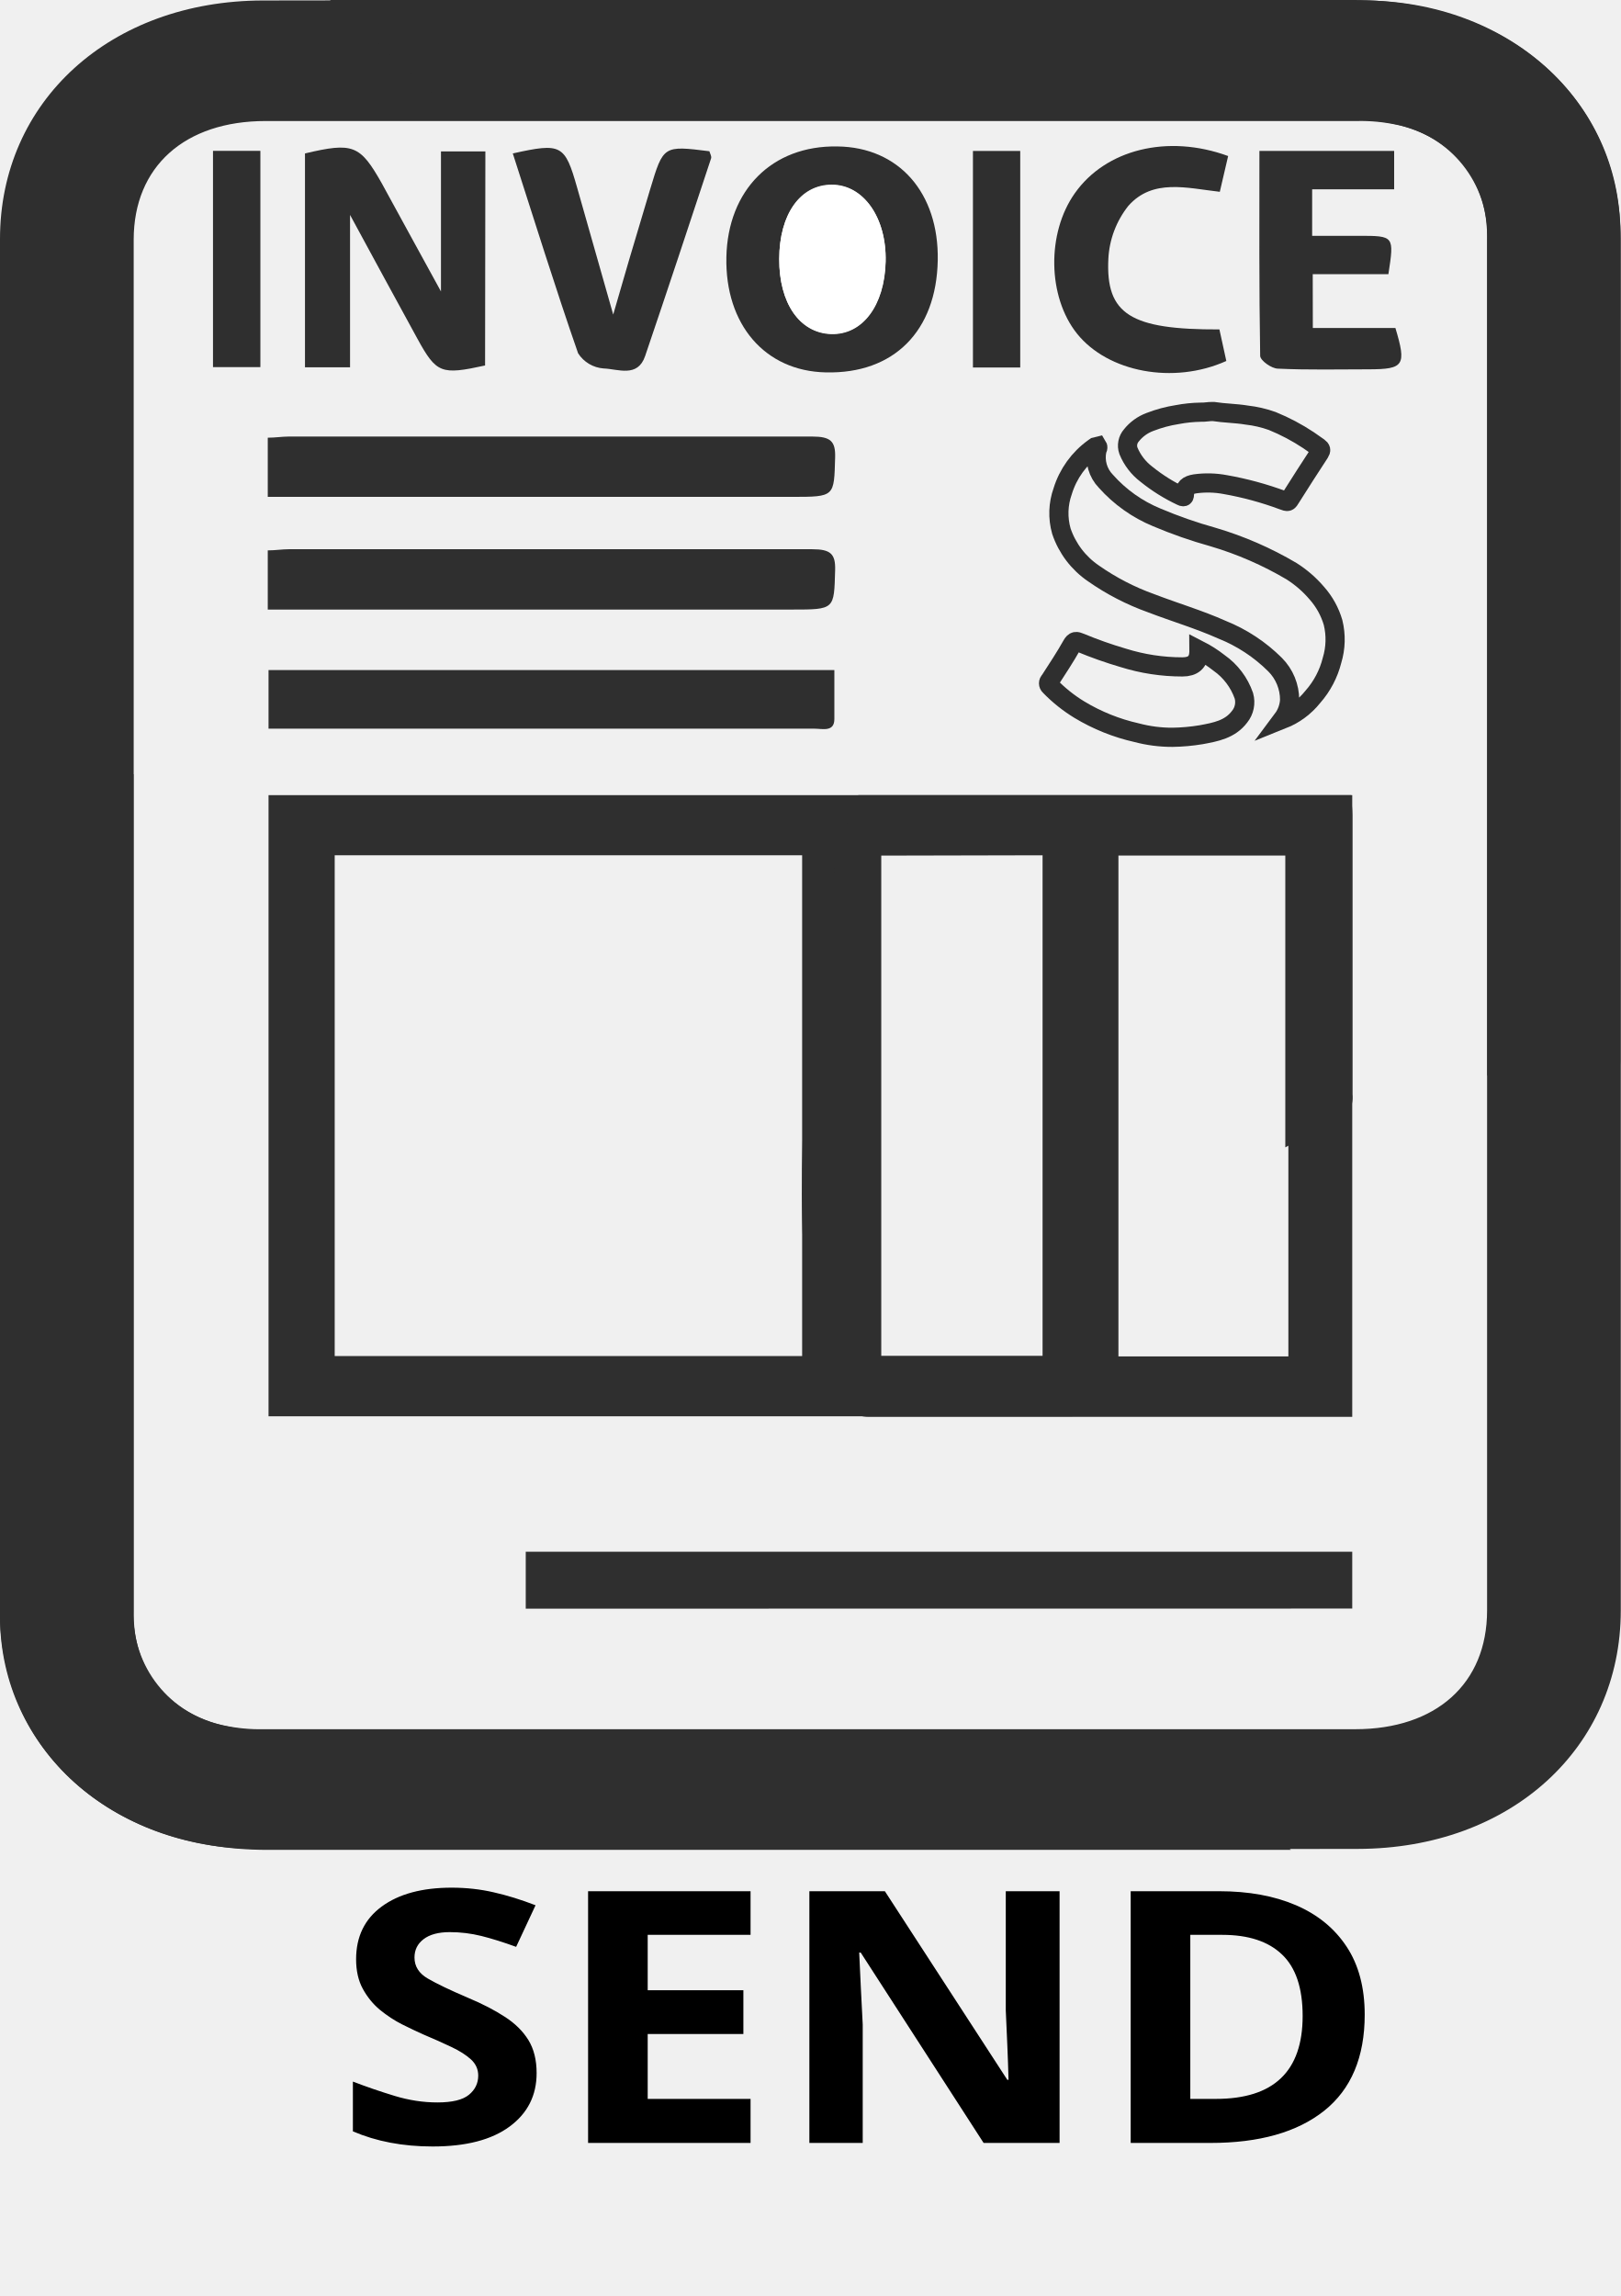
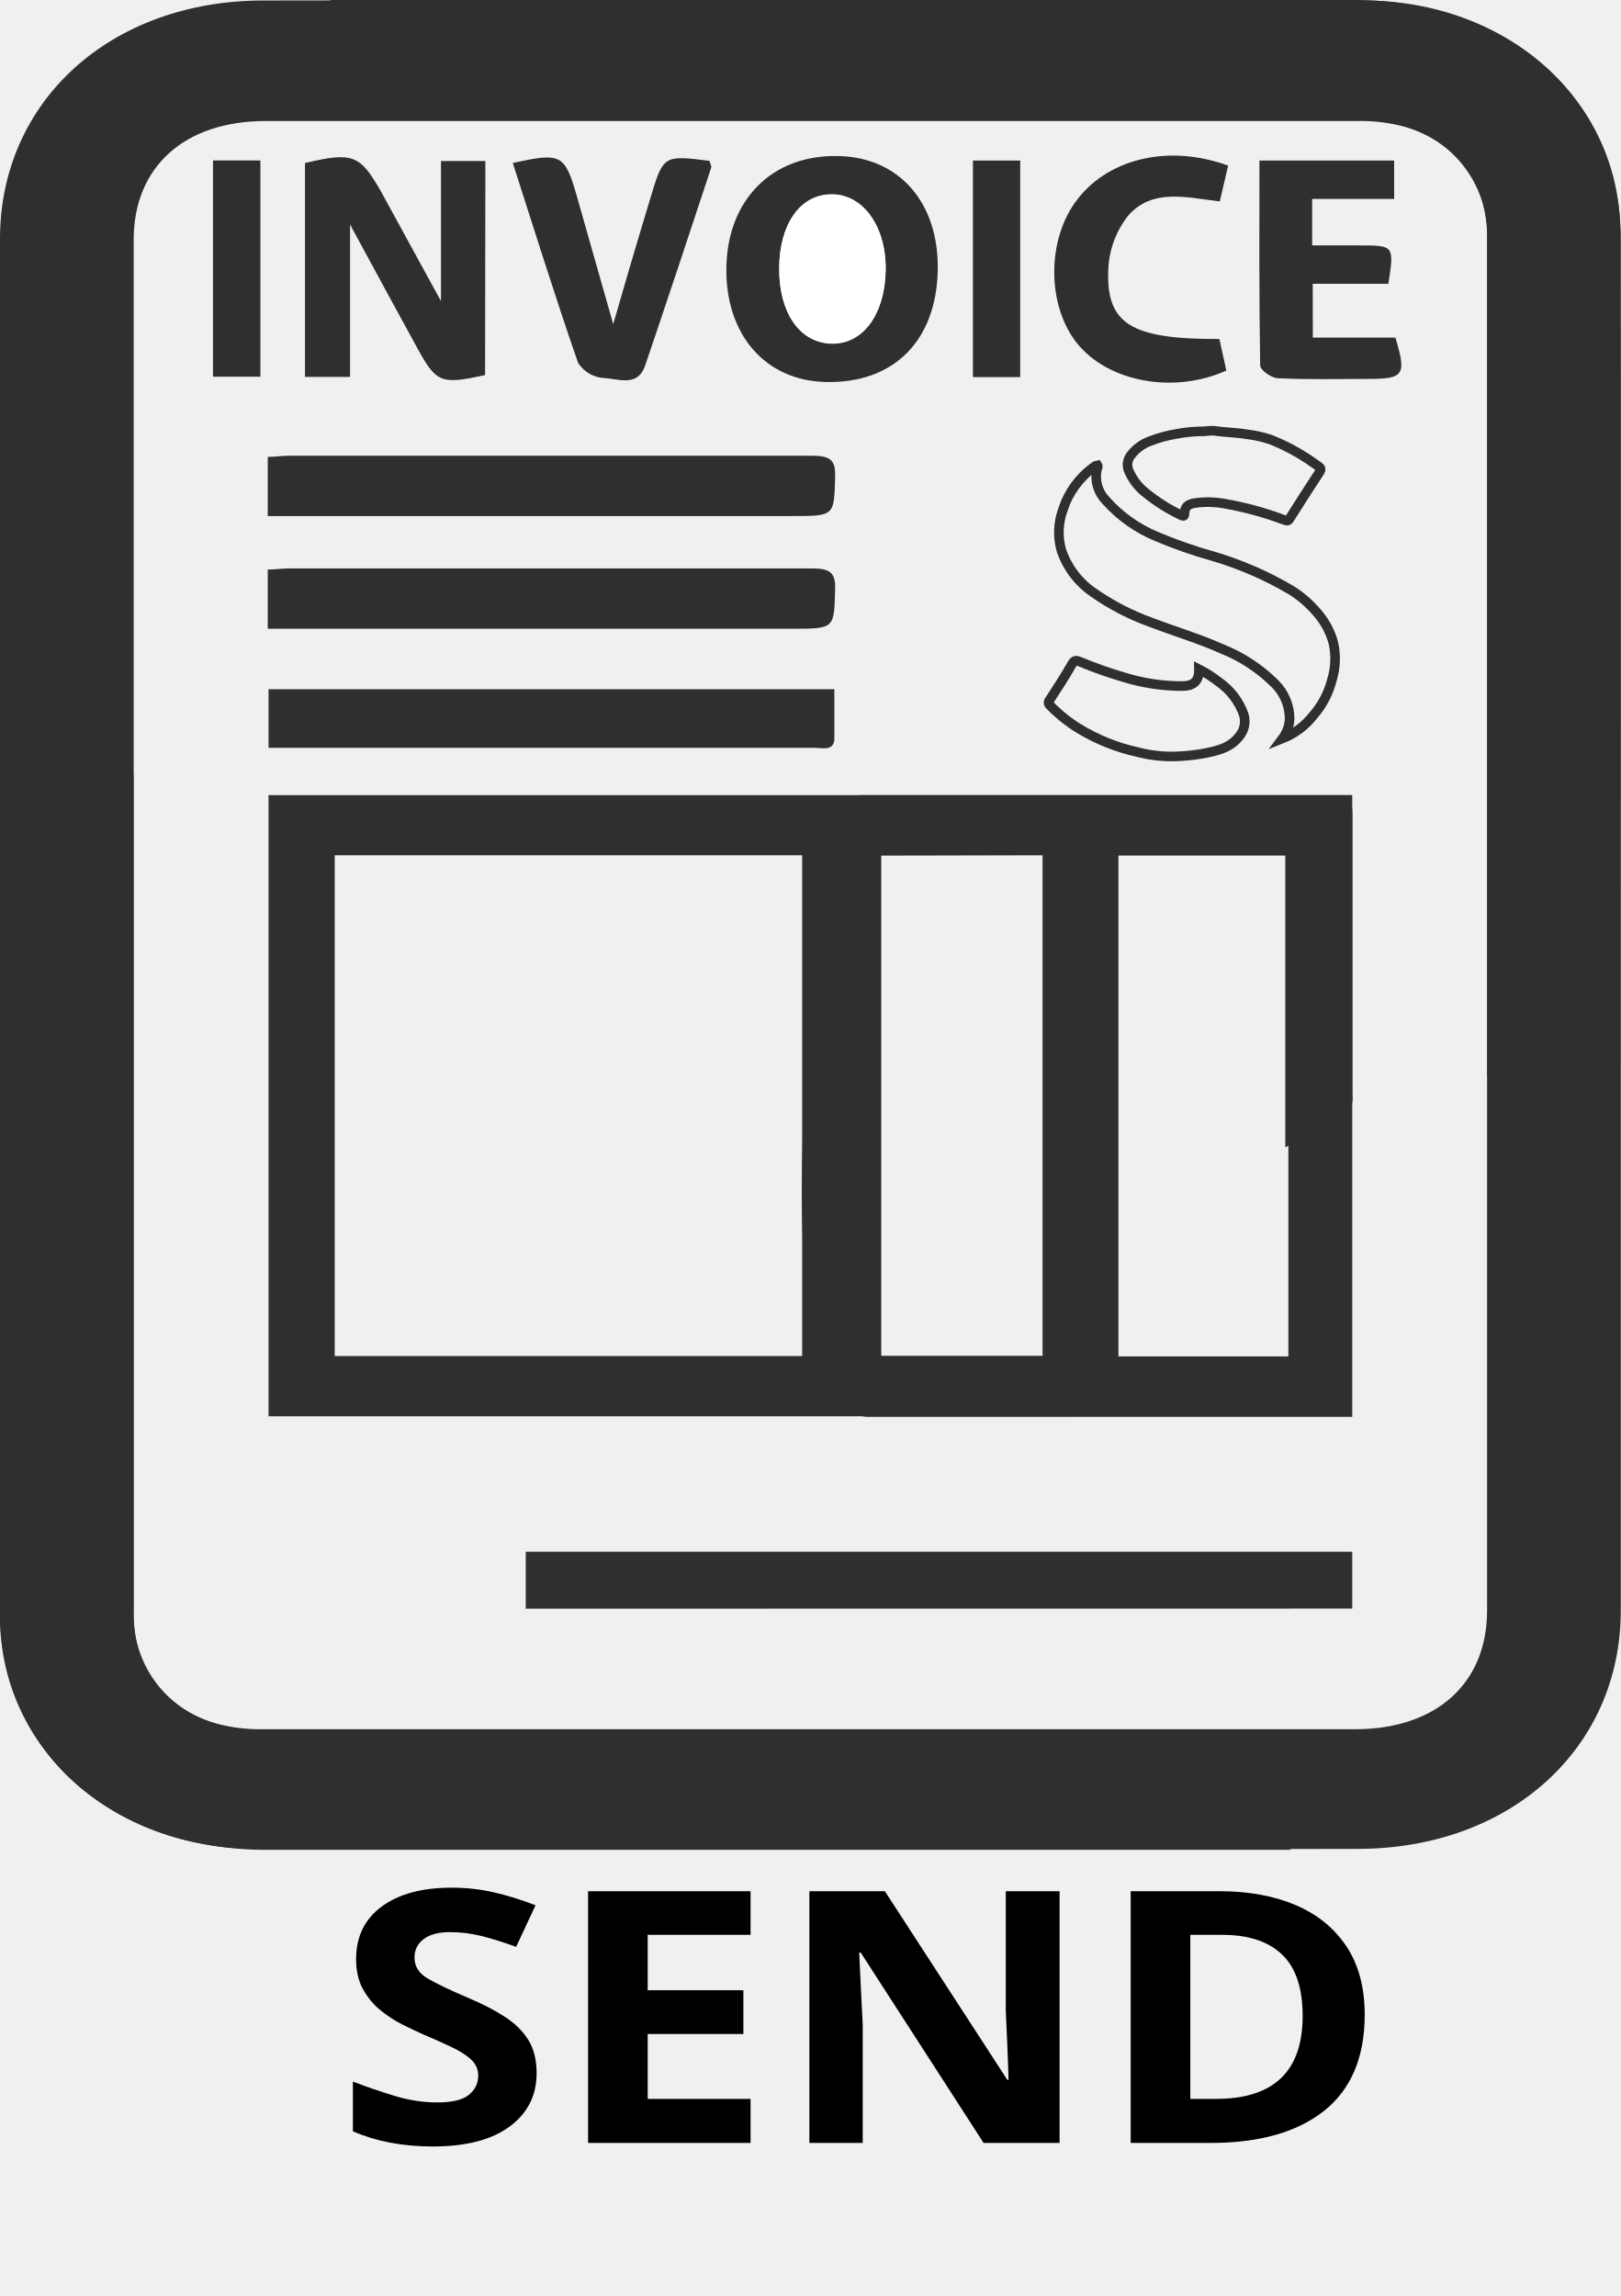
<svg xmlns="http://www.w3.org/2000/svg" viewBox="0 0 169 239.41">
  <defs>
-     <style>.cls-1,.cls-3{fill:none;}.cls-1{stroke:#2f2f2f;stroke-miterlimit:10;stroke-width:2px;}.cls-2{fill:#2f2f2f;}.cls-4{font-size:40.4px;font-family:KohinoorBangla-Bold, Kohinoor Bangla;font-weight:700;}.cls-5{fill:#fff;}</style>
+     <style>.cls-1,.cls-3{fill:none;}.cls-1{stroke:#2f2f2f;stroke-miterlimit:10;}.cls-2{fill:#2f2f2f;}.cls-4{font-size:40.4px;font-family:KohinoorBangla-Bold, Kohinoor Bangla;font-weight:700;}.cls-5{fill:#fff;}</style>
  </defs>
  <g id="Capa_2" data-name="Capa 2">
    <g id="Capa_1-2" data-name="Capa 1">
-       <path class="cls-1" d="M133.74,75a3.7,3.7,0,0,0,.73-2,5.19,5.19,0,0,0-1.52-3.7,16.56,16.56,0,0,0-5.53-3.64c-2.4-1.07-4.94-1.82-7.39-2.76a25.3,25.3,0,0,1-6-3.1,8.7,8.7,0,0,1-3.36-4.42,6.84,6.84,0,0,1,.14-4.17,8.69,8.69,0,0,1,3.24-4.5l.21-.15a.89.89,0,0,1,.17-.05c.1.16,0,.29-.05.42a3.57,3.57,0,0,0,.93,3.25,14.49,14.49,0,0,0,5.31,3.77A48.39,48.39,0,0,0,126.49,56a36.2,36.2,0,0,1,8.18,3.56,11.66,11.66,0,0,1,2.63,2.28A8,8,0,0,1,139,64.91a7.45,7.45,0,0,1-.11,3.95,9.08,9.08,0,0,1-2,3.8A7.67,7.67,0,0,1,133.74,75Z" />
-       <path class="cls-1" d="M125,67.77a13,13,0,0,1,2.11,1.35,7,7,0,0,1,2.59,3.43,2.42,2.42,0,0,1-.45,2.19c-1,1.32-2.49,1.59-4,1.87a19.93,19.93,0,0,1-3,.27,14.39,14.39,0,0,1-3.73-.48A20.09,20.09,0,0,1,112.55,74a15.54,15.54,0,0,1-3.09-2.47.37.37,0,0,1,0-.56c.79-1.23,1.6-2.44,2.31-3.71.26-.46.45-.42.86-.25a43.51,43.51,0,0,0,4.5,1.59,20.57,20.57,0,0,0,6.16.94c1.12,0,1.68-.51,1.72-1.5C125,67.94,125,67.87,125,67.77Z" />
-       <path class="cls-1" d="M126.53,42.91c1.15.18,2.31.18,3.46.37a11.88,11.88,0,0,1,2.67.62,21.4,21.4,0,0,1,3.78,2l1.06.74c.24.17.27.31.1.57q-1.52,2.32-3,4.67c-.3.48-.27.49-.84.28a34.25,34.25,0,0,0-6-1.63,9.74,9.74,0,0,0-3.14-.08c-.8.13-1.08.4-1.12,1.13,0,.28-.14.24-.32.15a18,18,0,0,1-3.64-2.28A5.84,5.84,0,0,1,117.66,47a1.62,1.62,0,0,1,.31-1.6A4.45,4.45,0,0,1,119.9,44a13.74,13.74,0,0,1,2.86-.77,14.32,14.32,0,0,1,2.43-.25C125.64,43,126.08,42.89,126.53,42.91Z" />
+       <path class="cls-1" d="M133.74,77a3.7,3.7,0,0,0,.73-2,5.19,5.19,0,0,0-1.52-3.7,16.56,16.56,0,0,0-5.53-3.64c-2.4-1.07-4.94-1.82-7.39-2.76a25.3,25.3,0,0,1-6-3.1,8.7,8.7,0,0,1-3.36-4.42,6.84,6.84,0,0,1,.14-4.17,8.69,8.69,0,0,1,3.24-4.5l.21-.15a.89.89,0,0,1,.17-.05c.1.16,0,.29-.05.42a3.57,3.57,0,0,0,.93,3.25,14.49,14.49,0,0,0,5.31,3.77A48.39,48.39,0,0,0,126.49,58a36.2,36.2,0,0,1,8.18,3.56,11.66,11.66,0,0,1,2.63,2.28A8,8,0,0,1,139,66.91a7.45,7.45,0,0,1-.11,3.95,9.08,9.08,0,0,1-2,3.8A7.67,7.67,0,0,1,133.74,77Z" />
+       <path class="cls-1" d="M125,69.77a13,13,0,0,1,2.11,1.35,7,7,0,0,1,2.59,3.43,2.42,2.42,0,0,1-.45,2.19c-1,1.32-2.49,1.59-4,1.87a19.93,19.93,0,0,1-3,.27,14.39,14.39,0,0,1-3.73-.48A20.09,20.09,0,0,1,112.55,76a15.54,15.54,0,0,1-3.09-2.47.37.37,0,0,1,0-.56c.79-1.23,1.6-2.44,2.31-3.71.26-.46.45-.42.86-.25a43.51,43.51,0,0,0,4.5,1.59,20.57,20.57,0,0,0,6.16.94c1.12,0,1.68-.51,1.72-1.5C125,69.94,125,69.87,125,69.77Z" />
+       <path class="cls-1" d="M126.53,44.91c1.15.18,2.31.18,3.46.37a11.88,11.88,0,0,1,2.67.62,21.4,21.4,0,0,1,3.78,2l1.06.74c.24.17.27.31.1.57q-1.52,2.32-3,4.67c-.3.48-.27.49-.84.28a34.25,34.25,0,0,0-6-1.63,9.74,9.74,0,0,0-3.14-.08c-.8.13-1.08.4-1.12,1.13,0,.28-.14.24-.32.15a18,18,0,0,1-3.64-2.28A5.84,5.84,0,0,1,117.66,49a1.62,1.62,0,0,1,.31-1.6A4.45,4.45,0,0,1,119.9,46a13.74,13.74,0,0,1,2.86-.77,14.32,14.32,0,0,1,2.43-.25C125.64,45,126.08,44.89,126.53,44.91Z" />
      <path class="cls-2" d="M134.61,192.89h-2q-52.38,0-104.76,0c-16.34,0-27.87-10.37-27.87-25Q0,96.38,0,24.92C0,10.58,11.48.08,27.42.05q57.35-.1,114.69,0c15.18,0,26.8,10.5,26.84,24.14.08,28.77,0,57.53,0,86.3,0,.57-.08,1.14-.11,1.66H155.08c0-.63,0-1.37,0-2.11q0-42.57,0-85.14A11.74,11.74,0,0,0,145.59,13a17.93,17.93,0,0,0-4.06-.38q-56.91,0-113.83,0c-8.44,0-13.75,4.75-13.76,12.36q0,71.66,0,143.32c0,7.31,5.43,12.11,13.59,12.11q45.57,0,91.15,0a5.43,5.43,0,0,1,4.32,1.86C126.68,185.86,130.67,189.29,134.61,192.89Z" />
      <path class="cls-2" d="M34.39,0h2Q88.74,0,141.12,0C157.45,0,169,10.37,169,25q0,71.47,0,142.93c0,14.33-11.47,24.83-27.41,24.86q-57.35.1-114.69,0C11.7,192.81.08,182.34,0,168.7,0,139.93,0,111.16,0,82.39c0-.57.08-1.14.11-1.66H13.92c0,.63,0,1.37,0,2.11q0,42.57,0,85.14a11.74,11.74,0,0,0,9.49,11.95,17.93,17.93,0,0,0,4.06.38q56.91,0,113.83,0c8.44,0,13.75-4.75,13.76-12.36q0-71.66,0-143.32c0-7.31-5.43-12.11-13.59-12.11q-45.57,0-91.15,0A5.43,5.43,0,0,1,46,10.71C42.31,7,38.33,3.6,34.39,0Z" />
      <path class="cls-2" d="M28,82.91h112.9c0,.73.12,1.41.12,2.09,0,9.7,0,19.39,0,29.09a2.75,2.75,0,0,1-2,3c-1.62.64-3.1,1.56-5,2.55V89.16H115.92v2.26c0,15.51.11,31-.09,46.54,0,3-1.2,6.05-2,9-.11.38-1.37.71-2.1.72-10.87,0-21.74,0-32.61,0H28ZM83.64,141.4V89.18H34.9V141.4Zm25.07,0V89.17H91V141.4Z" />
      <path class="cls-2" d="M54.82,167.74V161.8H141v5.93Z" />
-       <path class="cls-2" d="M27.92,63.52V57.39c.8,0,1.49-.12,2.19-.12,18.19,0,36.38,0,54.58,0,1.92,0,2.44.49,2.39,2.18-.12,4.1,0,4.11-4.53,4.11H27.92Z" />
-       <path class="cls-2" d="M27.92,51.77V45.64c.8,0,1.49-.12,2.19-.12,18.19,0,36.38,0,54.58,0,1.92,0,2.44.49,2.39,2.18-.12,4.1,0,4.11-4.53,4.11H27.92Z" />
-       <path class="cls-2" d="M87,69.87c0,1.78,0,3.45,0,5.11,0,1.38-1.25,1-2.09,1q-17.16,0-34.31,0H28V69.87Z" />
+       <path class="cls-2" d="M27.92,65.52V59.39c.8,0,1.49-.12,2.19-.12,18.19,0,36.38,0,54.58,0,1.92,0,2.44.49,2.39,2.18-.12,4.1,0,4.11-4.53,4.11H27.92Z" />
+       <path class="cls-2" d="M27.92,53.77V47.64c.8,0,1.49-.12,2.19-.12,18.19,0,36.38,0,54.58,0,1.92,0,2.44.49,2.39,2.18-.12,4.1,0,4.11-4.53,4.11H27.92Z" />
+       <path class="cls-2" d="M87,71.87c0,1.78,0,3.45,0,5.11,0,1.38-1.25,1-2.09,1q-17.16,0-34.31,0H28V71.87Z" />
      <path class="cls-3" d="M83.64,141.4H34.9V89.18H83.64Z" />
      <path class="cls-3" d="M108.71,141.4H91V89.17h17.72Z" />
      <path class="cls-2" d="M141,147.74H90.57c-11.54,0-6.44-55-1.07-64.83H141ZM116.62,89.21v52.23h17.72V89.21Zm-24.73,0V141.4h17.72V89.17Z" />
      <text class="cls-4" transform="translate(34.9 223.45) scale(1.02 0.91)">SEND</text>
      <g id="Capa_5" data-name="Capa 5">
-         <path class="cls-2" d="M50.58,38.11c-4.57,1-5.07.83-7.05-2.78C41.25,31.19,39,27,36.5,22.41V38.3H31.8V16c5-1.18,5.74-.9,8,3.1,2,3.65,4,7.33,6.18,11.29V15.79h4.63Z" />
-         <path class="cls-2" d="M97.78,27.15C97.64,34.54,93.19,39,86.1,38.83c-6.35-.14-10.5-5-10.36-12s4.75-11.68,11.57-11.56C93.72,15.34,97.91,20.11,97.78,27.15ZM81.25,27c0,4.62,2.1,7.69,5.39,7.8s5.59-3,5.7-7.55-2.29-8-5.61-8S81.28,22.34,81.25,27Z" />
-         <path class="cls-2" d="M136.89,34.2h8.61c1.17,3.89.9,4.3-2.75,4.31-3.16,0-6.33.08-9.49-.07-.67,0-1.85-.85-1.86-1.33-.12-7.05-.08-14.1-.08-21.37h14.05v4h-8.55v4.85h4.86c3.7,0,3.7,0,3.09,4h-7.89Z" />
-         <path class="cls-2" d="M53.47,16c5.08-1.13,5.43-.93,6.71,3.57L63.94,32.8c.64-2.22,1.13-3.91,1.63-5.61q1.1-3.74,2.23-7.48c1.37-4.54,1.37-4.54,6.17-3.94.06.23.24.52.18.73-2.27,6.88-4.55,13.76-6.88,20.62-.78,2.3-2.84,1.35-4.33,1.3a3.45,3.45,0,0,1-2.66-1.58C57.9,30,55.75,23.07,53.47,16Z" />
-         <path class="cls-2" d="M128.06,16.27,127.19,20c-3.43-.39-7-1.41-9.54,1.47a9.66,9.66,0,0,0-2.08,5.5c-.29,5.82,2.33,7.41,11.58,7.38l.72,3.29c-5.51,2.48-12.34,1.17-15.56-2.84-3.08-3.84-3.19-10.49-.23-14.66C115.28,15.6,121.73,13.95,128.06,16.27Z" />
-         <path class="cls-2" d="M101.45,15.74h4.93V38.32h-4.93Z" />
-         <path class="cls-2" d="M22.21,15.73h4.94V38.28H22.21Z" />
-         <path class="cls-5" d="M81.25,27c0-4.64,2.21-7.7,5.49-7.71s5.72,3.4,5.61,8-2.43,7.66-5.7,7.55S81.22,31.59,81.25,27Z" />
+         <path class="cls-2" d="M50.58,39.11c-4.57,1-5.07.83-7.05-2.78C41.25,32.19,39,28,36.5,23.41V39.3H31.8V17c5-1.18,5.74-.9,8,3.1,2,3.65,4,7.33,6.18,11.29V16.79h4.63Z" />
+         <path class="cls-2" d="M97.78,28.15C97.64,35.54,93.19,40,86.1,39.83c-6.35-.14-10.5-5-10.36-12s4.75-11.68,11.57-11.56C93.72,16.34,97.91,21.11,97.78,28.15ZM81.25,28c0,4.62,2.1,7.69,5.39,7.8s5.59-3,5.7-7.55-2.29-8-5.61-8S81.28,23.34,81.25,28Z" />
+         <path class="cls-2" d="M136.89,35.2h8.61c1.17,3.89.9,4.3-2.75,4.31-3.16,0-6.33.08-9.49-.07-.67,0-1.85-.85-1.86-1.33-.12-7.05-.08-14.1-.08-21.37h14.05v4h-8.55v4.85h4.86c3.7,0,3.7,0,3.09,4h-7.89Z" />
+         <path class="cls-2" d="M53.47,17c5.08-1.13,5.43-.93,6.71,3.57L63.94,33.8c.64-2.22,1.13-3.91,1.63-5.61q1.1-3.74,2.23-7.48c1.37-4.54,1.37-4.54,6.17-3.94.06.23.24.52.18.73-2.27,6.88-4.55,13.76-6.88,20.62-.78,2.3-2.84,1.35-4.33,1.3a3.45,3.45,0,0,1-2.66-1.58C57.9,31,55.75,24.07,53.47,17Z" />
+         <path class="cls-2" d="M128.06,17.27,127.19,21c-3.43-.39-7-1.41-9.54,1.47a9.66,9.66,0,0,0-2.08,5.5c-.29,5.82,2.33,7.41,11.58,7.38l.72,3.29c-5.51,2.48-12.34,1.17-15.56-2.84-3.08-3.84-3.19-10.49-.23-14.66C115.28,16.6,121.73,14.95,128.06,17.27Z" />
+         <path class="cls-2" d="M101.45,16.74h4.93V39.32h-4.93Z" />
+         <path class="cls-2" d="M22.21,16.73h4.94V39.28H22.21Z" />
+         <path class="cls-5" d="M81.25,28c0-4.64,2.21-7.7,5.49-7.71s5.72,3.4,5.61,8-2.43,7.66-5.7,7.55S81.22,32.59,81.25,28Z" />
      </g>
    </g>
  </g>
</svg>
